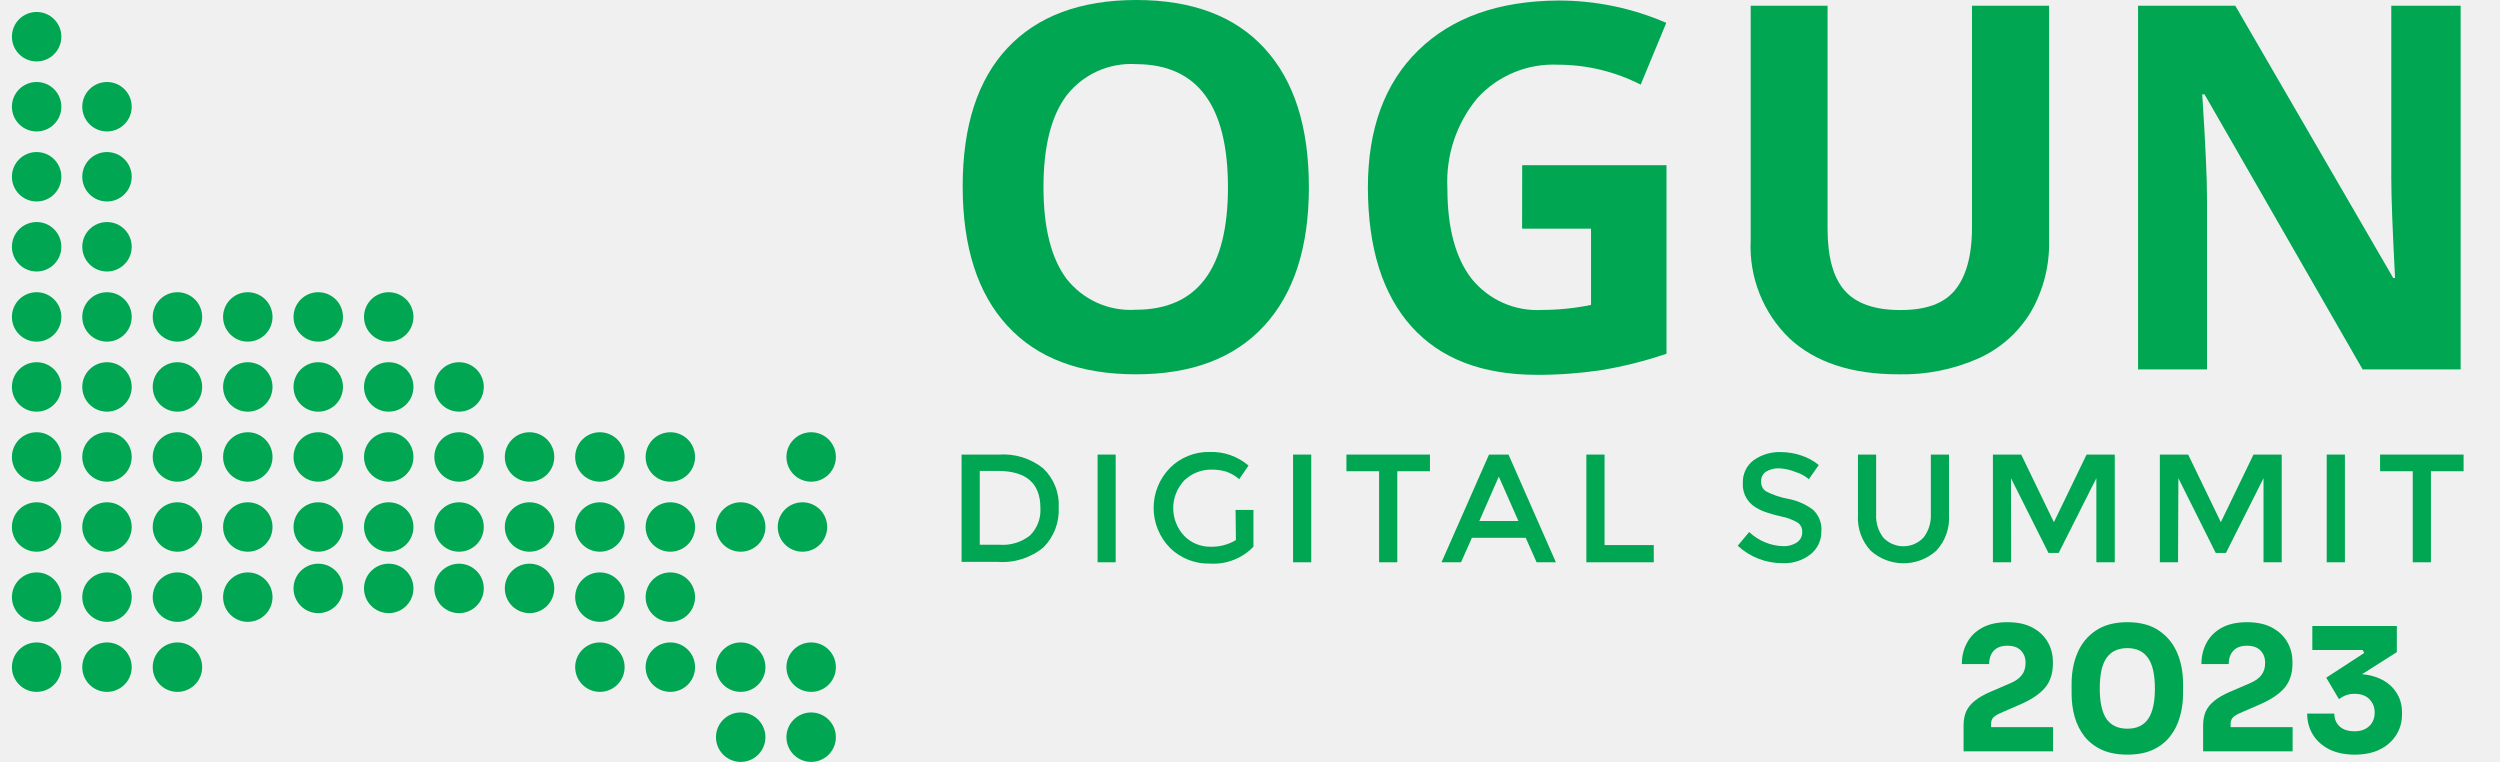
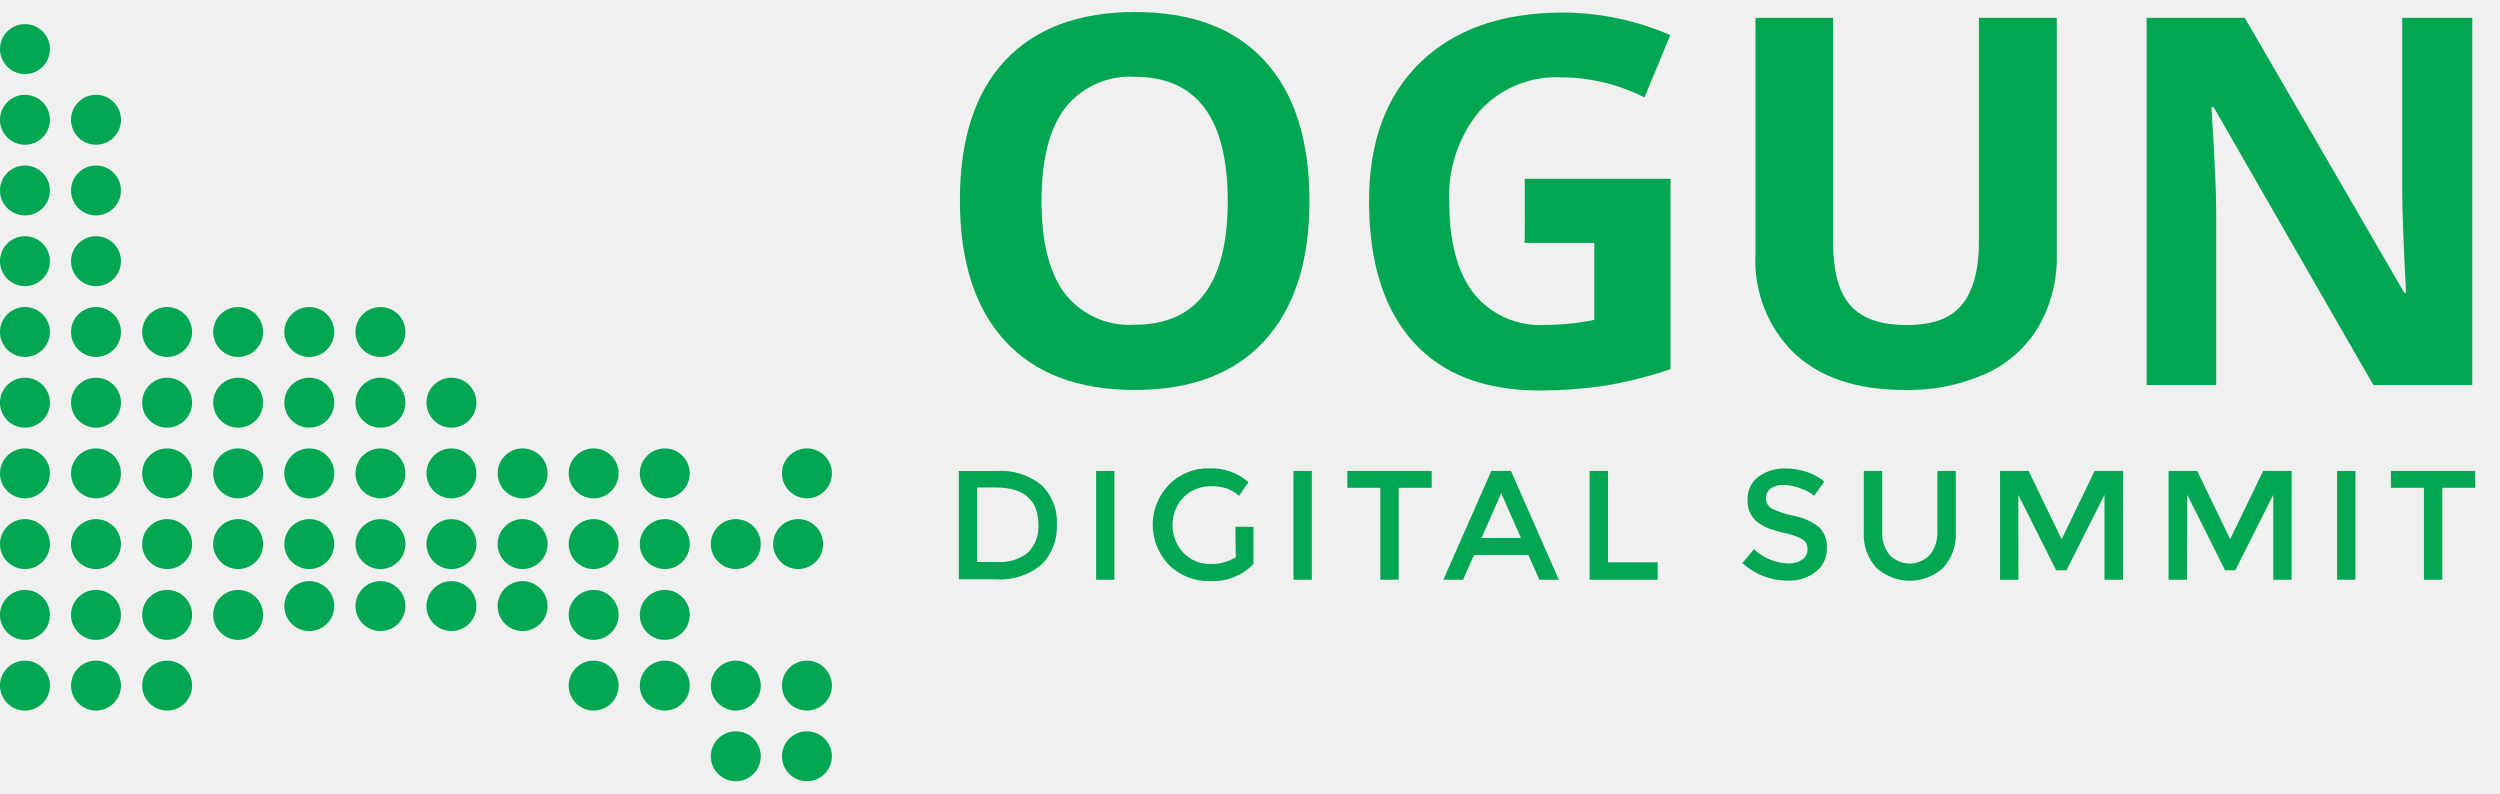
- <svg xmlns="http://www.w3.org/2000/svg" width="105" height="32" viewBox="0 0 105 32" fill="none">
-   <g clip-path="url(#clip0_398_8969)">
-     <path d="M1.538 2.58C2.112 2.58 2.577 2.115 2.577 1.541C2.577 0.968 2.112 0.503 1.538 0.503C0.965 0.503 0.5 0.968 0.5 1.541C0.5 2.115 0.965 2.58 1.538 2.58Z" fill="#00A651" />
-     <path d="M1.538 5.521C2.112 5.521 2.577 5.056 2.577 4.483C2.577 3.909 2.112 3.444 1.538 3.444C0.965 3.444 0.5 3.909 0.5 4.483C0.5 5.056 0.965 5.521 1.538 5.521Z" fill="#00A651" />
-     <path d="M1.538 8.462C2.112 8.462 2.577 7.997 2.577 7.424C2.577 6.851 2.112 6.386 1.538 6.386C0.965 6.386 0.5 6.851 0.5 7.424C0.5 7.997 0.965 8.462 1.538 8.462Z" fill="#00A651" />
-     <path d="M1.538 11.403C2.112 11.403 2.577 10.938 2.577 10.364C2.577 9.791 2.112 9.326 1.538 9.326C0.965 9.326 0.5 9.791 0.5 10.364C0.5 10.938 0.965 11.403 1.538 11.403Z" fill="#00A651" />
-     <path d="M1.538 14.349C2.112 14.349 2.577 13.884 2.577 13.311C2.577 12.737 2.112 12.273 1.538 12.273C0.965 12.273 0.5 12.737 0.5 13.311C0.5 13.884 0.965 14.349 1.538 14.349Z" fill="#00A651" />
-     <path d="M1.538 17.29C2.112 17.29 2.577 16.825 2.577 16.251C2.577 15.678 2.112 15.213 1.538 15.213C0.965 15.213 0.5 15.678 0.5 16.251C0.5 16.825 0.965 17.29 1.538 17.29Z" fill="#00A651" />
-     <path d="M1.538 20.231C2.112 20.231 2.577 19.766 2.577 19.193C2.577 18.619 2.112 18.154 1.538 18.154C0.965 18.154 0.5 18.619 0.5 19.193C0.5 19.766 0.965 20.231 1.538 20.231Z" fill="#00A651" />
-     <path d="M1.538 23.172C2.112 23.172 2.577 22.707 2.577 22.134C2.577 21.561 2.112 21.096 1.538 21.096C0.965 21.096 0.5 21.561 0.5 22.134C0.5 22.707 0.965 23.172 1.538 23.172Z" fill="#00A651" />
-     <path d="M1.538 26.118C2.112 26.118 2.577 25.653 2.577 25.079C2.577 24.506 2.112 24.041 1.538 24.041C0.965 24.041 0.5 24.506 0.5 25.079C0.5 25.653 0.965 26.118 1.538 26.118Z" fill="#00A651" />
-     <path d="M1.538 29.059C2.112 29.059 2.577 28.594 2.577 28.021C2.577 27.447 2.112 26.982 1.538 26.982C0.965 26.982 0.5 27.447 0.5 28.021C0.5 28.594 0.965 29.059 1.538 29.059Z" fill="#00A651" />
-     <path d="M4.493 5.521C5.067 5.521 5.532 5.056 5.532 4.483C5.532 3.909 5.067 3.444 4.493 3.444C3.92 3.444 3.455 3.909 3.455 4.483C3.455 5.056 3.92 5.521 4.493 5.521Z" fill="#00A651" />
-     <path d="M4.493 8.462C5.067 8.462 5.532 7.997 5.532 7.424C5.532 6.851 5.067 6.386 4.493 6.386C3.92 6.386 3.455 6.851 3.455 7.424C3.455 7.997 3.92 8.462 4.493 8.462Z" fill="#00A651" />
-     <path d="M4.493 11.403C5.067 11.403 5.532 10.938 5.532 10.364C5.532 9.791 5.067 9.326 4.493 9.326C3.92 9.326 3.455 9.791 3.455 10.364C3.455 10.938 3.92 11.403 4.493 11.403Z" fill="#00A651" />
-     <path d="M4.493 14.349C5.067 14.349 5.532 13.884 5.532 13.311C5.532 12.737 5.067 12.273 4.493 12.273C3.92 12.273 3.455 12.737 3.455 13.311C3.455 13.884 3.92 14.349 4.493 14.349Z" fill="#00A651" />
-     <path d="M4.493 17.29C5.067 17.29 5.532 16.825 5.532 16.251C5.532 15.678 5.067 15.213 4.493 15.213C3.92 15.213 3.455 15.678 3.455 16.251C3.455 16.825 3.92 17.29 4.493 17.29Z" fill="#00A651" />
-     <path d="M4.493 20.231C5.067 20.231 5.532 19.766 5.532 19.193C5.532 18.619 5.067 18.154 4.493 18.154C3.92 18.154 3.455 18.619 3.455 19.193C3.455 19.766 3.92 20.231 4.493 20.231Z" fill="#00A651" />
-     <path d="M4.493 23.172C5.067 23.172 5.532 22.707 5.532 22.134C5.532 21.561 5.067 21.096 4.493 21.096C3.92 21.096 3.455 21.561 3.455 22.134C3.455 22.707 3.92 23.172 4.493 23.172Z" fill="#00A651" />
-     <path d="M4.493 26.118C5.067 26.118 5.532 25.653 5.532 25.079C5.532 24.506 5.067 24.041 4.493 24.041C3.92 24.041 3.455 24.506 3.455 25.079C3.455 25.653 3.92 26.118 4.493 26.118Z" fill="#00A651" />
-     <path d="M4.493 29.059C5.067 29.059 5.532 28.594 5.532 28.021C5.532 27.447 5.067 26.982 4.493 26.982C3.92 26.982 3.455 27.447 3.455 28.021C3.455 28.594 3.92 29.059 4.493 29.059Z" fill="#00A651" />
-     <path d="M7.452 14.349C8.026 14.349 8.491 13.884 8.491 13.311C8.491 12.737 8.026 12.273 7.452 12.273C6.879 12.273 6.414 12.737 6.414 13.311C6.414 13.884 6.879 14.349 7.452 14.349Z" fill="#00A651" />
-     <path d="M7.452 17.29C8.026 17.29 8.491 16.825 8.491 16.251C8.491 15.678 8.026 15.213 7.452 15.213C6.879 15.213 6.414 15.678 6.414 16.251C6.414 16.825 6.879 17.29 7.452 17.29Z" fill="#00A651" />
-     <path d="M7.452 20.231C8.026 20.231 8.491 19.766 8.491 19.193C8.491 18.619 8.026 18.154 7.452 18.154C6.879 18.154 6.414 18.619 6.414 19.193C6.414 19.766 6.879 20.231 7.452 20.231Z" fill="#00A651" />
-     <path d="M7.452 23.172C8.026 23.172 8.491 22.707 8.491 22.134C8.491 21.561 8.026 21.096 7.452 21.096C6.879 21.096 6.414 21.561 6.414 22.134C6.414 22.707 6.879 23.172 7.452 23.172Z" fill="#00A651" />
-     <path d="M7.452 26.118C8.026 26.118 8.491 25.653 8.491 25.079C8.491 24.506 8.026 24.041 7.452 24.041C6.879 24.041 6.414 24.506 6.414 25.079C6.414 25.653 6.879 26.118 7.452 26.118Z" fill="#00A651" />
-     <path d="M7.452 29.059C8.026 29.059 8.491 28.594 8.491 28.021C8.491 27.447 8.026 26.982 7.452 26.982C6.879 26.982 6.414 27.447 6.414 28.021C6.414 28.594 6.879 29.059 7.452 29.059Z" fill="#00A651" />
-     <path d="M10.407 14.349C10.981 14.349 11.446 13.884 11.446 13.311C11.446 12.737 10.981 12.273 10.407 12.273C9.834 12.273 9.369 12.737 9.369 13.311C9.369 13.884 9.834 14.349 10.407 14.349Z" fill="#00A651" />
-     <path d="M10.407 17.29C10.981 17.29 11.446 16.825 11.446 16.251C11.446 15.678 10.981 15.213 10.407 15.213C9.834 15.213 9.369 15.678 9.369 16.251C9.369 16.825 9.834 17.29 10.407 17.29Z" fill="#00A651" />
-     <path d="M10.407 20.231C10.981 20.231 11.446 19.766 11.446 19.193C11.446 18.619 10.981 18.154 10.407 18.154C9.834 18.154 9.369 18.619 9.369 19.193C9.369 19.766 9.834 20.231 10.407 20.231Z" fill="#00A651" />
-     <path d="M10.407 23.172C10.981 23.172 11.446 22.707 11.446 22.134C11.446 21.561 10.981 21.096 10.407 21.096C9.834 21.096 9.369 21.561 9.369 22.134C9.369 22.707 9.834 23.172 10.407 23.172Z" fill="#00A651" />
-     <path d="M10.407 26.118C10.981 26.118 11.446 25.653 11.446 25.079C11.446 24.506 10.981 24.041 10.407 24.041C9.834 24.041 9.369 24.506 9.369 25.079C9.369 25.653 9.834 26.118 10.407 26.118Z" fill="#00A651" />
-     <path d="M13.366 14.349C13.94 14.349 14.405 13.884 14.405 13.311C14.405 12.737 13.94 12.273 13.366 12.273C12.793 12.273 12.328 12.737 12.328 13.311C12.328 13.884 12.793 14.349 13.366 14.349Z" fill="#00A651" />
-     <path d="M13.366 17.29C13.94 17.29 14.405 16.825 14.405 16.251C14.405 15.678 13.94 15.213 13.366 15.213C12.793 15.213 12.328 15.678 12.328 16.251C12.328 16.825 12.793 17.29 13.366 17.29Z" fill="#00A651" />
-     <path d="M13.366 20.231C13.94 20.231 14.405 19.766 14.405 19.193C14.405 18.619 13.94 18.154 13.366 18.154C12.793 18.154 12.328 18.619 12.328 19.193C12.328 19.766 12.793 20.231 13.366 20.231Z" fill="#00A651" />
-     <path d="M13.366 23.172C13.94 23.172 14.405 22.707 14.405 22.134C14.405 21.561 13.94 21.096 13.366 21.096C12.793 21.096 12.328 21.561 12.328 22.134C12.328 22.707 12.793 23.172 13.366 23.172Z" fill="#00A651" />
-     <path d="M16.326 14.349C16.9 14.349 17.365 13.884 17.365 13.311C17.365 12.737 16.9 12.273 16.326 12.273C15.753 12.273 15.288 12.737 15.288 13.311C15.288 13.884 15.753 14.349 16.326 14.349Z" fill="#00A651" />
-     <path d="M16.326 17.29C16.9 17.29 17.365 16.825 17.365 16.251C17.365 15.678 16.9 15.213 16.326 15.213C15.753 15.213 15.288 15.678 15.288 16.251C15.288 16.825 15.753 17.29 16.326 17.29Z" fill="#00A651" />
-     <path d="M19.281 17.29C19.854 17.29 20.319 16.825 20.319 16.251C20.319 15.678 19.854 15.213 19.281 15.213C18.707 15.213 18.242 15.678 18.242 16.251C18.242 16.825 18.707 17.29 19.281 17.29Z" fill="#00A651" />
-     <path d="M16.326 20.231C16.9 20.231 17.365 19.766 17.365 19.193C17.365 18.619 16.9 18.154 16.326 18.154C15.753 18.154 15.288 18.619 15.288 19.193C15.288 19.766 15.753 20.231 16.326 20.231Z" fill="#00A651" />
-     <path d="M16.326 23.172C16.9 23.172 17.365 22.707 17.365 22.134C17.365 21.561 16.9 21.096 16.326 21.096C15.753 21.096 15.288 21.561 15.288 22.134C15.288 22.707 15.753 23.172 16.326 23.172Z" fill="#00A651" />
-     <path d="M19.281 20.231C19.854 20.231 20.319 19.766 20.319 19.193C20.319 18.619 19.854 18.154 19.281 18.154C18.707 18.154 18.242 18.619 18.242 19.193C18.242 19.766 18.707 20.231 19.281 20.231Z" fill="#00A651" />
-     <path d="M19.281 23.172C19.854 23.172 20.319 22.707 20.319 22.134C20.319 21.561 19.854 21.096 19.281 21.096C18.707 21.096 18.242 21.561 18.242 22.134C18.242 22.707 18.707 23.172 19.281 23.172Z" fill="#00A651" />
-     <path d="M22.24 20.231C22.814 20.231 23.279 19.766 23.279 19.193C23.279 18.619 22.814 18.154 22.24 18.154C21.667 18.154 21.202 18.619 21.202 19.193C21.202 19.766 21.667 20.231 22.24 20.231Z" fill="#00A651" />
-     <path d="M22.24 23.172C22.814 23.172 23.279 22.707 23.279 22.134C23.279 21.561 22.814 21.096 22.24 21.096C21.667 21.096 21.202 21.561 21.202 22.134C21.202 22.707 21.667 23.172 22.24 23.172Z" fill="#00A651" />
-     <path d="M13.366 25.752C13.94 25.752 14.405 25.287 14.405 24.713C14.405 24.14 13.94 23.675 13.366 23.675C12.793 23.675 12.328 24.14 12.328 24.713C12.328 25.287 12.793 25.752 13.366 25.752Z" fill="#00A651" />
-     <path d="M16.326 25.752C16.9 25.752 17.365 25.287 17.365 24.713C17.365 24.14 16.9 23.675 16.326 23.675C15.753 23.675 15.288 24.14 15.288 24.713C15.288 25.287 15.753 25.752 16.326 25.752Z" fill="#00A651" />
-     <path d="M19.281 25.752C19.854 25.752 20.319 25.287 20.319 24.713C20.319 24.14 19.854 23.675 19.281 23.675C18.707 23.675 18.242 24.14 18.242 24.713C18.242 25.287 18.707 25.752 19.281 25.752Z" fill="#00A651" />
-     <path d="M22.24 25.752C22.814 25.752 23.279 25.287 23.279 24.713C23.279 24.14 22.814 23.675 22.24 23.675C21.667 23.675 21.202 24.14 21.202 24.713C21.202 25.287 21.667 25.752 22.24 25.752Z" fill="#00A651" />
-     <path d="M25.195 20.231C25.769 20.231 26.234 19.766 26.234 19.193C26.234 18.619 25.769 18.154 25.195 18.154C24.622 18.154 24.157 18.619 24.157 19.193C24.157 19.766 24.622 20.231 25.195 20.231Z" fill="#00A651" />
-     <path d="M25.195 23.172C25.769 23.172 26.234 22.707 26.234 22.134C26.234 21.561 25.769 21.096 25.195 21.096C24.622 21.096 24.157 21.561 24.157 22.134C24.157 22.707 24.622 23.172 25.195 23.172Z" fill="#00A651" />
-     <path d="M25.195 26.118C25.769 26.118 26.234 25.653 26.234 25.079C26.234 24.506 25.769 24.041 25.195 24.041C24.622 24.041 24.157 24.506 24.157 25.079C24.157 25.653 24.622 26.118 25.195 26.118Z" fill="#00A651" />
-     <path d="M25.195 29.059C25.769 29.059 26.234 28.594 26.234 28.021C26.234 27.447 25.769 26.982 25.195 26.982C24.622 26.982 24.157 27.447 24.157 28.021C24.157 28.594 24.622 29.059 25.195 29.059Z" fill="#00A651" />
-     <path d="M28.154 20.231C28.728 20.231 29.193 19.766 29.193 19.193C29.193 18.619 28.728 18.154 28.154 18.154C27.581 18.154 27.116 18.619 27.116 19.193C27.116 19.766 27.581 20.231 28.154 20.231Z" fill="#00A651" />
-     <path d="M28.154 23.172C28.728 23.172 29.193 22.707 29.193 22.134C29.193 21.561 28.728 21.096 28.154 21.096C27.581 21.096 27.116 21.561 27.116 22.134C27.116 22.707 27.581 23.172 28.154 23.172Z" fill="#00A651" />
-     <path d="M28.154 26.118C28.728 26.118 29.193 25.653 29.193 25.079C29.193 24.506 28.728 24.041 28.154 24.041C27.581 24.041 27.116 24.506 27.116 25.079C27.116 25.653 27.581 26.118 28.154 26.118Z" fill="#00A651" />
-     <path d="M28.154 29.059C28.728 29.059 29.193 28.594 29.193 28.021C29.193 27.447 28.728 26.982 28.154 26.982C27.581 26.982 27.116 27.447 27.116 28.021C27.116 28.594 27.581 29.059 28.154 29.059Z" fill="#00A651" />
-     <path d="M31.11 23.172C31.683 23.172 32.148 22.707 32.148 22.134C32.148 21.561 31.683 21.096 31.11 21.096C30.536 21.096 30.071 21.561 30.071 22.134C30.071 22.707 30.536 23.172 31.11 23.172Z" fill="#00A651" />
-     <path d="M33.703 23.172C34.277 23.172 34.742 22.707 34.742 22.134C34.742 21.561 34.277 21.096 33.703 21.096C33.13 21.096 32.665 21.561 32.665 22.134C32.665 22.707 33.13 23.172 33.703 23.172Z" fill="#00A651" />
-     <path d="M31.11 29.059C31.683 29.059 32.148 28.594 32.148 28.021C32.148 27.447 31.683 26.982 31.11 26.982C30.536 26.982 30.071 27.447 30.071 28.021C30.071 28.594 30.536 29.059 31.11 29.059Z" fill="#00A651" />
-     <path d="M31.11 32C31.683 32 32.148 31.535 32.148 30.961C32.148 30.388 31.683 29.923 31.11 29.923C30.536 29.923 30.071 30.388 30.071 30.961C30.071 31.535 30.536 32 31.11 32Z" fill="#00A651" />
-     <path d="M34.069 20.231C34.642 20.231 35.107 19.766 35.107 19.193C35.107 18.619 34.642 18.154 34.069 18.154C33.495 18.154 33.03 18.619 33.03 19.193C33.03 19.766 33.495 20.231 34.069 20.231Z" fill="#00A651" />
-     <path d="M34.069 29.059C34.642 29.059 35.107 28.594 35.107 28.021C35.107 27.447 34.642 26.982 34.069 26.982C33.495 26.982 33.03 27.447 33.03 28.021C33.03 28.594 33.495 29.059 34.069 29.059Z" fill="#00A651" />
-     <path d="M34.069 32C34.642 32 35.107 31.535 35.107 30.961C35.107 30.388 34.642 29.923 34.069 29.923C33.495 29.923 33.03 30.388 33.03 30.961C33.03 31.535 33.495 32 34.069 32Z" fill="#00A651" />
-     <path d="M54.973 7.858C54.973 10.383 54.346 12.325 53.093 13.686C51.839 15.046 50.042 15.724 47.7 15.721C45.358 15.721 43.562 15.043 42.312 13.686C41.061 12.329 40.435 10.379 40.432 7.835C40.432 5.292 41.06 3.351 42.316 2.013C43.573 0.674 45.375 0.003 47.723 0C50.071 0 51.865 0.675 53.106 2.026C54.35 3.38 54.973 5.32 54.973 7.858ZM43.826 7.858C43.826 9.563 44.149 10.847 44.795 11.71C45.137 12.147 45.58 12.493 46.086 12.72C46.592 12.946 47.146 13.046 47.7 13.009C50.286 13.009 51.577 11.292 51.574 7.858C51.571 4.425 50.287 2.703 47.723 2.694C47.167 2.658 46.611 2.758 46.103 2.985C45.594 3.212 45.149 3.56 44.804 3.998C44.15 4.862 43.826 6.152 43.826 7.858Z" fill="#00A651" />
-     <path d="M63.932 6.938H69.993V14.856C69.09 15.165 68.163 15.397 67.221 15.551C66.34 15.68 65.45 15.745 64.559 15.743C62.254 15.743 60.494 15.066 59.281 13.713C58.067 12.359 57.457 10.415 57.451 7.881C57.451 5.414 58.157 3.491 59.569 2.113C60.981 0.735 62.941 0.038 65.451 0.022C67.01 0.02 68.554 0.339 69.984 0.96L68.909 3.554C67.832 3.005 66.641 2.718 65.433 2.717C64.801 2.688 64.171 2.798 63.587 3.04C63.003 3.282 62.479 3.649 62.053 4.116C61.17 5.177 60.72 6.53 60.79 7.908C60.79 9.569 61.129 10.831 61.806 11.705C62.159 12.144 62.613 12.492 63.128 12.721C63.644 12.949 64.207 13.051 64.77 13.017C65.459 13.016 66.148 12.946 66.823 12.807V9.605H63.928L63.932 6.938Z" fill="#00A651" />
-     <path d="M86.062 0.242V10.122C86.083 11.162 85.821 12.189 85.302 13.091C84.789 13.949 84.026 14.63 83.116 15.044C82.052 15.518 80.896 15.749 79.731 15.721C77.764 15.721 76.24 15.218 75.157 14.211C74.608 13.681 74.179 13.039 73.898 12.329C73.617 11.619 73.491 10.857 73.529 10.095V0.242H76.758V9.605C76.758 10.781 76.991 11.645 77.467 12.194C77.943 12.743 78.725 13.022 79.818 13.022C80.911 13.022 81.648 12.743 82.105 12.19C82.563 11.636 82.823 10.767 82.823 9.582V0.242H86.062Z" fill="#00A651" />
-     <path d="M103.347 15.515H99.23L92.589 3.961H92.493C92.627 6.001 92.694 7.455 92.694 8.325V15.515H89.799V0.242H93.883L100.516 11.677H100.593C100.488 9.692 100.434 8.293 100.434 7.469V0.242H103.347V15.515Z" fill="#00A651" />
-     <path d="M43.812 19.669C44.034 19.879 44.207 20.136 44.32 20.42C44.433 20.704 44.483 21.01 44.466 21.316C44.481 21.623 44.433 21.93 44.324 22.217C44.214 22.505 44.046 22.766 43.83 22.985C43.288 23.434 42.592 23.654 41.891 23.598H40.386V19.093H41.941C42.615 19.042 43.283 19.248 43.812 19.669ZM43.697 21.334C43.697 20.3 43.103 19.779 41.913 19.779H41.15V22.88H42C42.453 22.911 42.902 22.772 43.258 22.491C43.408 22.343 43.525 22.165 43.6 21.969C43.676 21.773 43.709 21.562 43.697 21.352V21.334Z" fill="#00A651" />
-     <path d="M46.099 19.092H46.858V23.616H46.099V19.092Z" fill="#00A651" />
-     <path d="M51.894 21.416H52.644V22.962C52.409 23.206 52.123 23.396 51.807 23.518C51.492 23.64 51.153 23.693 50.815 23.671C50.505 23.679 50.196 23.624 49.908 23.51C49.619 23.396 49.357 23.226 49.136 23.008C48.698 22.56 48.452 21.958 48.452 21.332C48.452 20.705 48.698 20.103 49.136 19.655C49.355 19.435 49.617 19.262 49.906 19.146C50.195 19.03 50.504 18.975 50.815 18.983C51.408 18.963 51.988 19.167 52.438 19.555L52.045 20.126C51.888 19.988 51.707 19.881 51.51 19.811C51.308 19.751 51.098 19.721 50.888 19.724C50.675 19.721 50.464 19.759 50.266 19.838C50.068 19.916 49.888 20.033 49.735 20.181C49.44 20.496 49.275 20.911 49.275 21.343C49.275 21.775 49.44 22.19 49.735 22.505C49.878 22.651 50.049 22.767 50.237 22.845C50.426 22.924 50.629 22.964 50.833 22.962C51.211 22.974 51.584 22.878 51.908 22.683L51.894 21.416Z" fill="#00A651" />
-     <path d="M54.309 19.092H55.072V23.616H54.309V19.092Z" fill="#00A651" />
-     <path d="M58.686 19.792V23.616H57.922V19.792H56.55V19.092H60.058V19.792H58.686Z" fill="#00A651" />
-     <path d="M61.82 22.587L61.363 23.616H60.544L62.538 19.092H63.357L65.347 23.616H64.537L64.08 22.587H61.82ZM63.773 21.882L62.95 20.016L62.131 21.882H63.773Z" fill="#00A651" />
-     <path d="M66.627 23.616V19.092H67.391V22.893H69.458V23.616H66.627Z" fill="#00A651" />
-     <path d="M74.727 19.669C74.535 19.661 74.344 19.709 74.178 19.806C74.11 19.85 74.054 19.911 74.017 19.983C73.98 20.056 73.963 20.137 73.968 20.218C73.961 20.3 73.978 20.383 74.015 20.457C74.052 20.531 74.108 20.594 74.178 20.639C74.466 20.787 74.775 20.892 75.093 20.95C75.474 21.019 75.835 21.175 76.145 21.407C76.269 21.523 76.365 21.665 76.427 21.824C76.488 21.982 76.512 22.153 76.497 22.322C76.501 22.506 76.461 22.689 76.381 22.856C76.302 23.022 76.185 23.168 76.04 23.282C75.706 23.542 75.291 23.673 74.869 23.653C74.171 23.657 73.497 23.396 72.984 22.921L73.465 22.345C73.85 22.71 74.356 22.922 74.887 22.939C75.094 22.95 75.3 22.894 75.473 22.779C75.542 22.733 75.598 22.67 75.636 22.597C75.675 22.523 75.694 22.441 75.692 22.358C75.699 22.282 75.686 22.205 75.655 22.134C75.623 22.064 75.575 22.003 75.514 21.956C75.297 21.829 75.061 21.739 74.814 21.691C74.556 21.635 74.302 21.562 74.055 21.471C73.891 21.406 73.737 21.318 73.597 21.21C73.464 21.1 73.359 20.959 73.289 20.8C73.22 20.641 73.189 20.468 73.199 20.296C73.191 20.109 73.228 19.923 73.307 19.754C73.387 19.585 73.507 19.438 73.657 19.326C73.987 19.093 74.383 18.975 74.787 18.987C75.081 18.987 75.373 19.035 75.651 19.129C75.92 19.216 76.17 19.352 76.388 19.532L75.971 20.126C75.813 19.99 75.627 19.889 75.427 19.829C75.205 19.736 74.968 19.681 74.727 19.669Z" fill="#00A651" />
-     <path d="M79.1 22.582C79.209 22.696 79.339 22.787 79.484 22.849C79.629 22.911 79.784 22.943 79.942 22.943C80.099 22.943 80.255 22.911 80.4 22.849C80.544 22.787 80.675 22.696 80.784 22.582C81.002 22.302 81.113 21.953 81.095 21.599V19.092H81.859V21.631C81.876 21.905 81.838 22.18 81.745 22.439C81.652 22.698 81.507 22.935 81.319 23.135C80.941 23.472 80.453 23.658 79.947 23.658C79.441 23.658 78.952 23.472 78.574 23.135C78.386 22.935 78.241 22.698 78.148 22.439C78.055 22.18 78.017 21.905 78.034 21.631V19.092H78.798V21.599C78.778 21.952 78.885 22.301 79.1 22.582Z" fill="#00A651" />
-     <path d="M84.466 23.616H83.702V19.092H84.891L86.264 21.932L87.636 19.092H88.82V23.616H88.047V20.084L86.465 23.222H86.035L84.461 20.084L84.466 23.616Z" fill="#00A651" />
-     <path d="M91.478 23.616H90.714V19.092H91.903L93.275 21.932L94.647 19.092H95.832V23.616H95.068V20.084L93.49 23.222H93.06L91.492 20.084L91.478 23.616Z" fill="#00A651" />
-     <path d="M97.722 19.092H98.486V23.616H97.722V19.092Z" fill="#00A651" />
-     <path d="M102.099 19.792V23.616H101.335V19.792H99.963V19.092H103.471V19.792H102.099Z" fill="#00A651" />
-     <path d="M82.47 31.557V30.475C82.47 30.249 82.506 30.052 82.578 29.883C82.655 29.715 82.775 29.566 82.939 29.436C83.102 29.301 83.319 29.176 83.588 29.061L84.439 28.693C84.656 28.602 84.814 28.489 84.915 28.354C85.021 28.219 85.074 28.049 85.074 27.842C85.074 27.63 85.009 27.457 84.879 27.322C84.749 27.188 84.559 27.12 84.309 27.12C84.059 27.12 83.869 27.19 83.739 27.329C83.609 27.469 83.544 27.657 83.544 27.892H82.397C82.397 27.56 82.47 27.262 82.614 26.998C82.758 26.728 82.972 26.517 83.256 26.363C83.54 26.209 83.891 26.132 84.309 26.132C84.728 26.132 85.076 26.206 85.356 26.355C85.639 26.505 85.853 26.704 85.998 26.954C86.147 27.204 86.221 27.486 86.221 27.798V27.885C86.221 28.289 86.111 28.623 85.889 28.888C85.668 29.148 85.326 29.378 84.865 29.58L84.021 29.948C83.876 30.011 83.773 30.076 83.71 30.143C83.653 30.21 83.624 30.302 83.624 30.417V30.778L83.343 30.54H86.228V31.557H82.47Z" fill="#00A651" />
-     <path d="M89.352 31.694C88.933 31.694 88.575 31.627 88.277 31.492C87.978 31.353 87.736 31.165 87.548 30.93C87.365 30.694 87.228 30.422 87.137 30.114C87.05 29.802 87.007 29.472 87.007 29.126V28.715C87.007 28.234 87.091 27.798 87.259 27.409C87.428 27.019 87.685 26.709 88.031 26.478C88.378 26.247 88.818 26.132 89.352 26.132C89.885 26.132 90.323 26.247 90.665 26.478C91.011 26.709 91.268 27.019 91.437 27.409C91.605 27.798 91.689 28.234 91.689 28.715V29.126C91.689 29.472 91.644 29.802 91.552 30.114C91.466 30.422 91.328 30.694 91.141 30.93C90.958 31.165 90.718 31.353 90.419 31.492C90.126 31.627 89.77 31.694 89.352 31.694ZM89.352 30.605C89.741 30.605 90.03 30.47 90.217 30.201C90.41 29.927 90.506 29.503 90.506 28.931C90.506 28.325 90.407 27.89 90.21 27.625C90.018 27.356 89.731 27.221 89.352 27.221C88.962 27.221 88.671 27.356 88.479 27.625C88.286 27.89 88.19 28.32 88.19 28.917C88.19 29.494 88.284 29.92 88.471 30.194C88.664 30.468 88.957 30.605 89.352 30.605Z" fill="#00A651" />
-     <path d="M92.531 31.557V30.475C92.531 30.249 92.567 30.052 92.639 29.883C92.716 29.715 92.837 29.566 93 29.436C93.164 29.301 93.38 29.176 93.649 29.061L94.501 28.693C94.717 28.602 94.876 28.489 94.977 28.354C95.083 28.219 95.136 28.049 95.136 27.842C95.136 27.63 95.071 27.457 94.941 27.322C94.811 27.188 94.621 27.12 94.371 27.12C94.121 27.12 93.931 27.19 93.801 27.329C93.671 27.469 93.606 27.657 93.606 27.892H92.459C92.459 27.56 92.531 27.262 92.675 26.998C92.82 26.728 93.034 26.517 93.317 26.363C93.601 26.209 93.952 26.132 94.371 26.132C94.789 26.132 95.138 26.206 95.417 26.355C95.701 26.505 95.915 26.704 96.059 26.954C96.208 27.204 96.283 27.486 96.283 27.798V27.885C96.283 28.289 96.172 28.623 95.951 28.888C95.73 29.148 95.388 29.378 94.927 29.58L94.082 29.948C93.938 30.011 93.835 30.076 93.772 30.143C93.714 30.21 93.686 30.302 93.686 30.417V30.778L93.404 30.54H96.29V31.557H92.531Z" fill="#00A651" />
-     <path d="M98.893 31.695C98.484 31.695 98.128 31.62 97.825 31.471C97.527 31.317 97.298 31.11 97.139 30.851C96.981 30.591 96.901 30.297 96.901 29.971H98.041C98.041 30.192 98.116 30.372 98.265 30.512C98.414 30.646 98.623 30.714 98.893 30.714C99.071 30.714 99.222 30.68 99.347 30.613C99.472 30.545 99.568 30.454 99.636 30.338C99.703 30.218 99.737 30.084 99.737 29.934C99.737 29.703 99.662 29.514 99.513 29.364C99.369 29.215 99.162 29.141 98.893 29.141C98.748 29.141 98.621 29.163 98.51 29.206C98.404 29.249 98.313 29.302 98.236 29.364L97.702 28.463L99.297 27.424L99.232 27.301H97.118V26.291H100.667V27.388L98.828 28.556L98.25 28.398C98.347 28.369 98.448 28.347 98.553 28.333C98.664 28.314 98.782 28.304 98.907 28.304C99.316 28.304 99.667 28.371 99.96 28.506C100.254 28.641 100.48 28.831 100.639 29.076C100.802 29.316 100.884 29.598 100.884 29.92V30.007C100.884 30.329 100.802 30.617 100.639 30.872C100.48 31.127 100.251 31.329 99.953 31.478C99.66 31.623 99.306 31.695 98.893 31.695Z" fill="#00A651" />
+ <svg xmlns="http://www.w3.org/2000/svg" width="104" height="33" viewBox="0 0 104 33" fill="none">
+   <g clip-path="url(#clip0_1211_9096)">
+     <path d="M1.038 3.08C1.612 3.08 2.077 2.615 2.077 2.041C2.077 1.468 1.612 1.003 1.038 1.003C0.465 1.003 0 1.468 0 2.041C0 2.615 0.465 3.08 1.038 3.08Z" fill="#00A651" />
+     <path d="M1.038 6.021C1.612 6.021 2.077 5.556 2.077 4.983C2.077 4.409 1.612 3.944 1.038 3.944C0.465 3.944 0 4.409 0 4.983C0 5.556 0.465 6.021 1.038 6.021Z" fill="#00A651" />
+     <path d="M1.038 8.962C1.612 8.962 2.077 8.497 2.077 7.924C2.077 7.351 1.612 6.886 1.038 6.886C0.465 6.886 0 7.351 0 7.924C0 8.497 0.465 8.962 1.038 8.962Z" fill="#00A651" />
+     <path d="M1.038 11.903C1.612 11.903 2.077 11.438 2.077 10.864C2.077 10.291 1.612 9.826 1.038 9.826C0.465 9.826 0 10.291 0 10.864C0 11.438 0.465 11.903 1.038 11.903Z" fill="#00A651" />
+     <path d="M1.038 14.849C1.612 14.849 2.077 14.384 2.077 13.811C2.077 13.237 1.612 12.773 1.038 12.773C0.465 12.773 0 13.237 0 13.811C0 14.384 0.465 14.849 1.038 14.849Z" fill="#00A651" />
+     <path d="M1.038 17.79C1.612 17.79 2.077 17.325 2.077 16.751C2.077 16.178 1.612 15.713 1.038 15.713C0.465 15.713 0 16.178 0 16.751C0 17.325 0.465 17.79 1.038 17.79Z" fill="#00A651" />
+     <path d="M1.038 20.731C1.612 20.731 2.077 20.266 2.077 19.693C2.077 19.119 1.612 18.654 1.038 18.654C0.465 18.654 0 19.119 0 19.693C0 20.266 0.465 20.731 1.038 20.731Z" fill="#00A651" />
+     <path d="M1.038 23.672C1.612 23.672 2.077 23.207 2.077 22.634C2.077 22.061 1.612 21.596 1.038 21.596C0.465 21.596 0 22.061 0 22.634C0 23.207 0.465 23.672 1.038 23.672Z" fill="#00A651" />
+     <path d="M1.038 26.618C1.612 26.618 2.077 26.153 2.077 25.579C2.077 25.006 1.612 24.541 1.038 24.541C0.465 24.541 0 25.006 0 25.579C0 26.153 0.465 26.618 1.038 26.618Z" fill="#00A651" />
+     <path d="M1.038 29.559C1.612 29.559 2.077 29.094 2.077 28.521C2.077 27.947 1.612 27.482 1.038 27.482C0.465 27.482 0 27.947 0 28.521C0 29.094 0.465 29.559 1.038 29.559Z" fill="#00A651" />
+     <path d="M3.993 6.021C4.567 6.021 5.032 5.556 5.032 4.983C5.032 4.409 4.567 3.944 3.993 3.944C3.42 3.944 2.955 4.409 2.955 4.983C2.955 5.556 3.42 6.021 3.993 6.021Z" fill="#00A651" />
+     <path d="M3.993 8.962C4.567 8.962 5.032 8.497 5.032 7.924C5.032 7.351 4.567 6.886 3.993 6.886C3.42 6.886 2.955 7.351 2.955 7.924C2.955 8.497 3.42 8.962 3.993 8.962Z" fill="#00A651" />
+     <path d="M3.993 11.903C4.567 11.903 5.032 11.438 5.032 10.864C5.032 10.291 4.567 9.826 3.993 9.826C3.42 9.826 2.955 10.291 2.955 10.864C2.955 11.438 3.42 11.903 3.993 11.903Z" fill="#00A651" />
+     <path d="M3.993 14.849C4.567 14.849 5.032 14.384 5.032 13.811C5.032 13.237 4.567 12.773 3.993 12.773C3.42 12.773 2.955 13.237 2.955 13.811C2.955 14.384 3.42 14.849 3.993 14.849Z" fill="#00A651" />
+     <path d="M3.993 17.79C4.567 17.79 5.032 17.325 5.032 16.751C5.032 16.178 4.567 15.713 3.993 15.713C3.42 15.713 2.955 16.178 2.955 16.751C2.955 17.325 3.42 17.79 3.993 17.79Z" fill="#00A651" />
+     <path d="M3.993 20.731C4.567 20.731 5.032 20.266 5.032 19.693C5.032 19.119 4.567 18.654 3.993 18.654C3.42 18.654 2.955 19.119 2.955 19.693C2.955 20.266 3.42 20.731 3.993 20.731Z" fill="#00A651" />
+     <path d="M3.993 23.672C4.567 23.672 5.032 23.207 5.032 22.634C5.032 22.061 4.567 21.596 3.993 21.596C3.42 21.596 2.955 22.061 2.955 22.634C2.955 23.207 3.42 23.672 3.993 23.672Z" fill="#00A651" />
+     <path d="M3.993 26.618C4.567 26.618 5.032 26.153 5.032 25.579C5.032 25.006 4.567 24.541 3.993 24.541C3.42 24.541 2.955 25.006 2.955 25.579C2.955 26.153 3.42 26.618 3.993 26.618Z" fill="#00A651" />
+     <path d="M3.993 29.559C4.567 29.559 5.032 29.094 5.032 28.521C5.032 27.947 4.567 27.482 3.993 27.482C3.42 27.482 2.955 27.947 2.955 28.521C2.955 29.094 3.42 29.559 3.993 29.559Z" fill="#00A651" />
+     <path d="M6.952 14.849C7.526 14.849 7.991 14.384 7.991 13.811C7.991 13.237 7.526 12.773 6.952 12.773C6.379 12.773 5.914 13.237 5.914 13.811C5.914 14.384 6.379 14.849 6.952 14.849Z" fill="#00A651" />
+     <path d="M6.952 17.79C7.526 17.79 7.991 17.325 7.991 16.751C7.991 16.178 7.526 15.713 6.952 15.713C6.379 15.713 5.914 16.178 5.914 16.751C5.914 17.325 6.379 17.79 6.952 17.79Z" fill="#00A651" />
+     <path d="M6.952 20.731C7.526 20.731 7.991 20.266 7.991 19.693C7.991 19.119 7.526 18.654 6.952 18.654C6.379 18.654 5.914 19.119 5.914 19.693C5.914 20.266 6.379 20.731 6.952 20.731Z" fill="#00A651" />
+     <path d="M6.952 23.672C7.526 23.672 7.991 23.207 7.991 22.634C7.991 22.061 7.526 21.596 6.952 21.596C6.379 21.596 5.914 22.061 5.914 22.634C5.914 23.207 6.379 23.672 6.952 23.672Z" fill="#00A651" />
+     <path d="M6.952 26.618C7.526 26.618 7.991 26.153 7.991 25.579C7.991 25.006 7.526 24.541 6.952 24.541C6.379 24.541 5.914 25.006 5.914 25.579C5.914 26.153 6.379 26.618 6.952 26.618Z" fill="#00A651" />
+     <path d="M6.952 29.559C7.526 29.559 7.991 29.094 7.991 28.521C7.991 27.947 7.526 27.482 6.952 27.482C6.379 27.482 5.914 27.947 5.914 28.521C5.914 29.094 6.379 29.559 6.952 29.559Z" fill="#00A651" />
+     <path d="M9.907 14.849C10.481 14.849 10.946 14.384 10.946 13.811C10.946 13.237 10.481 12.773 9.907 12.773C9.334 12.773 8.869 13.237 8.869 13.811C8.869 14.384 9.334 14.849 9.907 14.849Z" fill="#00A651" />
+     <path d="M9.907 17.79C10.481 17.79 10.946 17.325 10.946 16.751C10.946 16.178 10.481 15.713 9.907 15.713C9.334 15.713 8.869 16.178 8.869 16.751C8.869 17.325 9.334 17.79 9.907 17.79Z" fill="#00A651" />
+     <path d="M9.907 20.731C10.481 20.731 10.946 20.266 10.946 19.693C10.946 19.119 10.481 18.654 9.907 18.654C9.334 18.654 8.869 19.119 8.869 19.693C8.869 20.266 9.334 20.731 9.907 20.731Z" fill="#00A651" />
+     <path d="M9.907 23.672C10.481 23.672 10.946 23.207 10.946 22.634C10.946 22.061 10.481 21.596 9.907 21.596C9.334 21.596 8.869 22.061 8.869 22.634C8.869 23.207 9.334 23.672 9.907 23.672Z" fill="#00A651" />
+     <path d="M9.907 26.618C10.481 26.618 10.946 26.153 10.946 25.579C10.946 25.006 10.481 24.541 9.907 24.541C9.334 24.541 8.869 25.006 8.869 25.579C8.869 26.153 9.334 26.618 9.907 26.618Z" fill="#00A651" />
+     <path d="M12.866 14.849C13.44 14.849 13.905 14.384 13.905 13.811C13.905 13.237 13.44 12.773 12.866 12.773C12.293 12.773 11.828 13.237 11.828 13.811C11.828 14.384 12.293 14.849 12.866 14.849Z" fill="#00A651" />
+     <path d="M12.866 17.79C13.44 17.79 13.905 17.325 13.905 16.751C13.905 16.178 13.44 15.713 12.866 15.713C12.293 15.713 11.828 16.178 11.828 16.751C11.828 17.325 12.293 17.79 12.866 17.79Z" fill="#00A651" />
+     <path d="M12.866 20.731C13.44 20.731 13.905 20.266 13.905 19.693C13.905 19.119 13.44 18.654 12.866 18.654C12.293 18.654 11.828 19.119 11.828 19.693C11.828 20.266 12.293 20.731 12.866 20.731Z" fill="#00A651" />
+     <path d="M12.866 23.672C13.44 23.672 13.905 23.207 13.905 22.634C13.905 22.061 13.44 21.596 12.866 21.596C12.293 21.596 11.828 22.061 11.828 22.634C11.828 23.207 12.293 23.672 12.866 23.672Z" fill="#00A651" />
+     <path d="M15.826 14.849C16.4 14.849 16.865 14.384 16.865 13.811C16.865 13.237 16.4 12.773 15.826 12.773C15.253 12.773 14.788 13.237 14.788 13.811C14.788 14.384 15.253 14.849 15.826 14.849Z" fill="#00A651" />
+     <path d="M15.826 17.79C16.4 17.79 16.865 17.325 16.865 16.751C16.865 16.178 16.4 15.713 15.826 15.713C15.253 15.713 14.788 16.178 14.788 16.751C14.788 17.325 15.253 17.79 15.826 17.79Z" fill="#00A651" />
+     <path d="M18.781 17.79C19.354 17.79 19.819 17.325 19.819 16.751C19.819 16.178 19.354 15.713 18.781 15.713C18.207 15.713 17.742 16.178 17.742 16.751C17.742 17.325 18.207 17.79 18.781 17.79Z" fill="#00A651" />
+     <path d="M15.826 20.731C16.4 20.731 16.865 20.266 16.865 19.693C16.865 19.119 16.4 18.654 15.826 18.654C15.253 18.654 14.788 19.119 14.788 19.693C14.788 20.266 15.253 20.731 15.826 20.731Z" fill="#00A651" />
+     <path d="M15.826 23.672C16.4 23.672 16.865 23.207 16.865 22.634C16.865 22.061 16.4 21.596 15.826 21.596C15.253 21.596 14.788 22.061 14.788 22.634C14.788 23.207 15.253 23.672 15.826 23.672Z" fill="#00A651" />
+     <path d="M18.781 20.731C19.354 20.731 19.819 20.266 19.819 19.693C19.819 19.119 19.354 18.654 18.781 18.654C18.207 18.654 17.742 19.119 17.742 19.693C17.742 20.266 18.207 20.731 18.781 20.731Z" fill="#00A651" />
+     <path d="M18.781 23.672C19.354 23.672 19.819 23.207 19.819 22.634C19.819 22.061 19.354 21.596 18.781 21.596C18.207 21.596 17.742 22.061 17.742 22.634C17.742 23.207 18.207 23.672 18.781 23.672Z" fill="#00A651" />
+     <path d="M21.74 20.731C22.314 20.731 22.779 20.266 22.779 19.693C22.779 19.119 22.314 18.654 21.74 18.654C21.167 18.654 20.702 19.119 20.702 19.693C20.702 20.266 21.167 20.731 21.74 20.731Z" fill="#00A651" />
+     <path d="M21.74 23.672C22.314 23.672 22.779 23.207 22.779 22.634C22.779 22.061 22.314 21.596 21.74 21.596C21.167 21.596 20.702 22.061 20.702 22.634C20.702 23.207 21.167 23.672 21.74 23.672Z" fill="#00A651" />
+     <path d="M12.866 26.252C13.44 26.252 13.905 25.787 13.905 25.213C13.905 24.64 13.44 24.175 12.866 24.175C12.293 24.175 11.828 24.64 11.828 25.213C11.828 25.787 12.293 26.252 12.866 26.252Z" fill="#00A651" />
+     <path d="M15.826 26.252C16.4 26.252 16.865 25.787 16.865 25.213C16.865 24.64 16.4 24.175 15.826 24.175C15.253 24.175 14.788 24.64 14.788 25.213C14.788 25.787 15.253 26.252 15.826 26.252Z" fill="#00A651" />
+     <path d="M18.781 26.252C19.354 26.252 19.819 25.787 19.819 25.213C19.819 24.64 19.354 24.175 18.781 24.175C18.207 24.175 17.742 24.64 17.742 25.213C17.742 25.787 18.207 26.252 18.781 26.252Z" fill="#00A651" />
+     <path d="M21.74 26.252C22.314 26.252 22.779 25.787 22.779 25.213C22.779 24.64 22.314 24.175 21.74 24.175C21.167 24.175 20.702 24.64 20.702 25.213C20.702 25.787 21.167 26.252 21.74 26.252Z" fill="#00A651" />
+     <path d="M24.695 20.731C25.269 20.731 25.734 20.266 25.734 19.693C25.734 19.119 25.269 18.654 24.695 18.654C24.122 18.654 23.657 19.119 23.657 19.693C23.657 20.266 24.122 20.731 24.695 20.731Z" fill="#00A651" />
+     <path d="M24.695 23.672C25.269 23.672 25.734 23.207 25.734 22.634C25.734 22.061 25.269 21.596 24.695 21.596C24.122 21.596 23.657 22.061 23.657 22.634C23.657 23.207 24.122 23.672 24.695 23.672Z" fill="#00A651" />
+     <path d="M24.695 26.618C25.269 26.618 25.734 26.153 25.734 25.579C25.734 25.006 25.269 24.541 24.695 24.541C24.122 24.541 23.657 25.006 23.657 25.579C23.657 26.153 24.122 26.618 24.695 26.618Z" fill="#00A651" />
+     <path d="M24.695 29.559C25.269 29.559 25.734 29.094 25.734 28.521C25.734 27.947 25.269 27.482 24.695 27.482C24.122 27.482 23.657 27.947 23.657 28.521C23.657 29.094 24.122 29.559 24.695 29.559Z" fill="#00A651" />
+     <path d="M27.654 20.731C28.228 20.731 28.693 20.266 28.693 19.693C28.693 19.119 28.228 18.654 27.654 18.654C27.081 18.654 26.616 19.119 26.616 19.693C26.616 20.266 27.081 20.731 27.654 20.731Z" fill="#00A651" />
+     <path d="M27.654 23.672C28.228 23.672 28.693 23.207 28.693 22.634C28.693 22.061 28.228 21.596 27.654 21.596C27.081 21.596 26.616 22.061 26.616 22.634C26.616 23.207 27.081 23.672 27.654 23.672Z" fill="#00A651" />
+     <path d="M27.654 26.618C28.228 26.618 28.693 26.153 28.693 25.579C28.693 25.006 28.228 24.541 27.654 24.541C27.081 24.541 26.616 25.006 26.616 25.579C26.616 26.153 27.081 26.618 27.654 26.618Z" fill="#00A651" />
+     <path d="M27.654 29.559C28.228 29.559 28.693 29.094 28.693 28.521C28.693 27.947 28.228 27.482 27.654 27.482C27.081 27.482 26.616 27.947 26.616 28.521C26.616 29.094 27.081 29.559 27.654 29.559Z" fill="#00A651" />
+     <path d="M30.61 23.672C31.183 23.672 31.648 23.207 31.648 22.634C31.648 22.061 31.183 21.596 30.61 21.596C30.036 21.596 29.571 22.061 29.571 22.634C29.571 23.207 30.036 23.672 30.61 23.672Z" fill="#00A651" />
+     <path d="M33.203 23.672C33.777 23.672 34.242 23.207 34.242 22.634C34.242 22.061 33.777 21.596 33.203 21.596C32.63 21.596 32.165 22.061 32.165 22.634C32.165 23.207 32.63 23.672 33.203 23.672Z" fill="#00A651" />
+     <path d="M30.61 29.559C31.183 29.559 31.648 29.094 31.648 28.521C31.648 27.947 31.183 27.482 30.61 27.482C30.036 27.482 29.571 27.947 29.571 28.521C29.571 29.094 30.036 29.559 30.61 29.559Z" fill="#00A651" />
+     <path d="M30.61 32.499C31.183 32.499 31.648 32.035 31.648 31.461C31.648 30.888 31.183 30.423 30.61 30.423C30.036 30.423 29.571 30.888 29.571 31.461C29.571 32.035 30.036 32.499 30.61 32.499Z" fill="#00A651" />
+     <path d="M33.569 20.731C34.142 20.731 34.607 20.266 34.607 19.693C34.607 19.119 34.142 18.654 33.569 18.654C32.995 18.654 32.53 19.119 32.53 19.693C32.53 20.266 32.995 20.731 33.569 20.731Z" fill="#00A651" />
+     <path d="M33.569 29.559C34.142 29.559 34.607 29.094 34.607 28.521C34.607 27.947 34.142 27.482 33.569 27.482C32.995 27.482 32.53 27.947 32.53 28.521C32.53 29.094 32.995 29.559 33.569 29.559Z" fill="#00A651" />
+     <path d="M33.569 32.499C34.142 32.499 34.607 32.035 34.607 31.461C34.607 30.888 34.142 30.423 33.569 30.423C32.995 30.423 32.53 30.888 32.53 31.461C32.53 32.035 32.995 32.499 33.569 32.499Z" fill="#00A651" />
+     <path d="M54.473 8.358C54.473 10.883 53.846 12.825 52.593 14.186C51.339 15.546 49.542 16.224 47.2 16.221C44.858 16.221 43.062 15.543 41.812 14.186C40.561 12.829 39.935 10.879 39.932 8.335C39.932 5.792 40.56 3.851 41.816 2.513C43.073 1.174 44.875 0.503 47.223 0.5C49.571 0.5 51.365 1.175 52.606 2.526C53.85 3.88 54.473 5.82 54.473 8.358ZM43.326 8.358C43.326 10.063 43.649 11.347 44.295 12.21C44.637 12.647 45.08 12.993 45.586 13.22C46.092 13.446 46.646 13.546 47.2 13.509C49.786 13.509 51.077 11.792 51.074 8.358C51.071 4.925 49.787 3.203 47.223 3.194C46.667 3.158 46.111 3.258 45.603 3.485C45.094 3.712 44.649 4.06 44.304 4.498C43.65 5.362 43.326 6.652 43.326 8.358Z" fill="#00A651" />
+     <path d="M63.432 7.438H69.493V15.356C68.59 15.665 67.663 15.897 66.721 16.051C65.84 16.18 64.95 16.244 64.059 16.244C61.754 16.244 59.994 15.566 58.781 14.213C57.567 12.859 56.957 10.915 56.951 8.381C56.951 5.914 57.657 3.991 59.069 2.613C60.481 1.234 62.441 0.538 64.951 0.522C66.51 0.52 68.054 0.839 69.484 1.46L68.409 4.054C67.332 3.505 66.141 3.218 64.933 3.217C64.301 3.188 63.671 3.298 63.087 3.54C62.503 3.782 61.979 4.149 61.553 4.616C60.67 5.677 60.22 7.03 60.29 8.408C60.29 10.069 60.629 11.331 61.306 12.205C61.659 12.644 62.113 12.992 62.628 13.221C63.144 13.449 63.707 13.551 64.27 13.517C64.959 13.516 65.648 13.446 66.323 13.307V10.105H63.428L63.432 7.438Z" fill="#00A651" />
+     <path d="M85.562 0.742V10.622C85.583 11.662 85.321 12.689 84.802 13.591C84.289 14.449 83.526 15.13 82.616 15.544C81.552 16.018 80.396 16.249 79.231 16.221C77.264 16.221 75.74 15.718 74.657 14.711C74.108 14.181 73.679 13.539 73.398 12.829C73.117 12.119 72.991 11.357 73.029 10.595V0.742H76.258V10.105C76.258 11.281 76.491 12.145 76.967 12.694C77.443 13.243 78.225 13.522 79.318 13.522C80.411 13.522 81.148 13.243 81.605 12.69C82.063 12.136 82.323 11.267 82.323 10.082V0.742H85.562Z" fill="#00A651" />
+     <path d="M102.847 16.015H98.73L92.089 4.461H91.993C92.127 6.501 92.194 7.955 92.194 8.825V16.015H89.299V0.742H93.383L100.016 12.177H100.093C99.988 10.192 99.933 8.793 99.933 7.969V0.742H102.847V16.015Z" fill="#00A651" />
+     <path d="M43.312 20.169C43.534 20.379 43.707 20.636 43.82 20.92C43.933 21.204 43.983 21.51 43.966 21.816C43.981 22.123 43.933 22.43 43.824 22.717C43.714 23.005 43.546 23.266 43.33 23.485C42.788 23.934 42.092 24.154 41.391 24.098H39.886V19.593H41.441C42.115 19.542 42.783 19.748 43.312 20.169ZM43.197 21.834C43.197 20.8 42.603 20.279 41.413 20.279H40.65V23.38H41.5C41.953 23.411 42.402 23.272 42.758 22.991C42.908 22.843 43.025 22.665 43.1 22.469C43.176 22.273 43.209 22.062 43.197 21.852V21.834Z" fill="#00A651" />
+     <path d="M45.599 19.592H46.358V24.116H45.599V19.592Z" fill="#00A651" />
+     <path d="M51.394 21.916H52.144V23.462C51.909 23.706 51.623 23.896 51.307 24.018C50.992 24.14 50.653 24.193 50.315 24.171C50.005 24.179 49.696 24.124 49.408 24.01C49.119 23.896 48.857 23.726 48.636 23.508C48.198 23.06 47.952 22.458 47.952 21.832C47.952 21.205 48.198 20.603 48.636 20.155C48.855 19.935 49.117 19.762 49.406 19.646C49.695 19.53 50.004 19.475 50.315 19.483C50.908 19.463 51.488 19.667 51.938 20.055L51.545 20.626C51.388 20.488 51.207 20.381 51.01 20.311C50.808 20.251 50.598 20.221 50.388 20.224C50.175 20.221 49.964 20.259 49.766 20.338C49.568 20.416 49.388 20.533 49.235 20.681C48.94 20.996 48.775 21.411 48.775 21.843C48.775 22.275 48.94 22.69 49.235 23.005C49.378 23.151 49.549 23.267 49.737 23.345C49.926 23.424 50.129 23.464 50.333 23.462C50.711 23.474 51.084 23.378 51.408 23.183L51.394 21.916Z" fill="#00A651" />
+     <path d="M53.809 19.592H54.572V24.116H53.809V19.592Z" fill="#00A651" />
+     <path d="M58.186 20.292V24.116H57.422V20.292H56.05V19.592H59.558V20.292H58.186Z" fill="#00A651" />
+     <path d="M61.32 23.087L60.863 24.116H60.044L62.038 19.592H62.857L64.847 24.116H64.037L63.58 23.087H61.32ZM63.273 22.382L62.45 20.516L61.631 22.382H63.273Z" fill="#00A651" />
+     <path d="M66.127 24.116V19.592H66.891V23.393H68.958V24.116H66.127Z" fill="#00A651" />
+     <path d="M74.227 20.169C74.035 20.161 73.844 20.209 73.678 20.306C73.61 20.35 73.554 20.411 73.517 20.483C73.48 20.556 73.463 20.637 73.468 20.718C73.461 20.8 73.478 20.883 73.515 20.957C73.552 21.031 73.608 21.094 73.678 21.139C73.966 21.287 74.275 21.392 74.593 21.45C74.974 21.519 75.335 21.675 75.645 21.907C75.769 22.023 75.865 22.165 75.927 22.324C75.988 22.482 76.012 22.653 75.997 22.822C76.001 23.006 75.961 23.189 75.881 23.356C75.802 23.522 75.685 23.668 75.54 23.782C75.206 24.042 74.791 24.173 74.369 24.153C73.671 24.157 72.997 23.896 72.484 23.421L72.965 22.845C73.35 23.21 73.856 23.422 74.387 23.439C74.594 23.45 74.8 23.394 74.973 23.279C75.042 23.233 75.098 23.17 75.136 23.097C75.175 23.023 75.194 22.941 75.192 22.858C75.199 22.782 75.186 22.705 75.155 22.634C75.123 22.564 75.075 22.503 75.014 22.456C74.797 22.329 74.561 22.239 74.314 22.191C74.056 22.135 73.802 22.062 73.555 21.971C73.391 21.906 73.237 21.818 73.097 21.71C72.964 21.6 72.859 21.459 72.789 21.3C72.72 21.141 72.689 20.968 72.699 20.796C72.691 20.609 72.728 20.423 72.807 20.254C72.887 20.085 73.007 19.938 73.157 19.826C73.487 19.593 73.883 19.475 74.287 19.487C74.581 19.487 74.873 19.535 75.151 19.629C75.42 19.716 75.67 19.852 75.888 20.032L75.471 20.626C75.313 20.49 75.127 20.389 74.927 20.329C74.705 20.236 74.468 20.181 74.227 20.169Z" fill="#00A651" />
+     <path d="M78.6 23.082C78.709 23.196 78.839 23.287 78.984 23.349C79.129 23.411 79.284 23.443 79.442 23.443C79.599 23.443 79.755 23.411 79.9 23.349C80.044 23.287 80.175 23.196 80.284 23.082C80.502 22.802 80.613 22.453 80.595 22.099V19.592H81.359V22.131C81.376 22.405 81.338 22.68 81.245 22.939C81.152 23.198 81.007 23.435 80.819 23.635C80.441 23.972 79.953 24.158 79.447 24.158C78.941 24.158 78.452 23.972 78.074 23.635C77.886 23.435 77.741 23.198 77.648 22.939C77.555 22.68 77.517 22.405 77.534 22.131V19.592H78.298V22.099C78.278 22.452 78.385 22.801 78.6 23.082Z" fill="#00A651" />
+     <path d="M83.966 24.116H83.202V19.592H84.391L85.764 22.432L87.136 19.592H88.32V24.116H87.547V20.584L85.965 23.722H85.535L83.961 20.584L83.966 24.116Z" fill="#00A651" />
+     <path d="M90.978 24.116H90.214V19.592H91.403L92.775 22.432L94.147 19.592H95.332V24.116H94.568V20.584L92.99 23.722H92.56L90.992 20.584L90.978 24.116Z" fill="#00A651" />
+     <path d="M97.222 19.592H97.986V24.116H97.222V19.592Z" fill="#00A651" />
+     <path d="M101.599 20.292V24.116H100.835V20.292H99.463V19.592H102.971V20.292H101.599Z" fill="#00A651" />
  </g>
  <defs>
-     <clipPath id="clip0_398_8969">
-       <rect width="104" height="32" fill="white" transform="translate(0.5)" />
+     <clipPath id="clip0_1211_9096">
+       <rect width="104" height="32" fill="white" transform="translate(0 0.5)" />
    </clipPath>
  </defs>
</svg>
